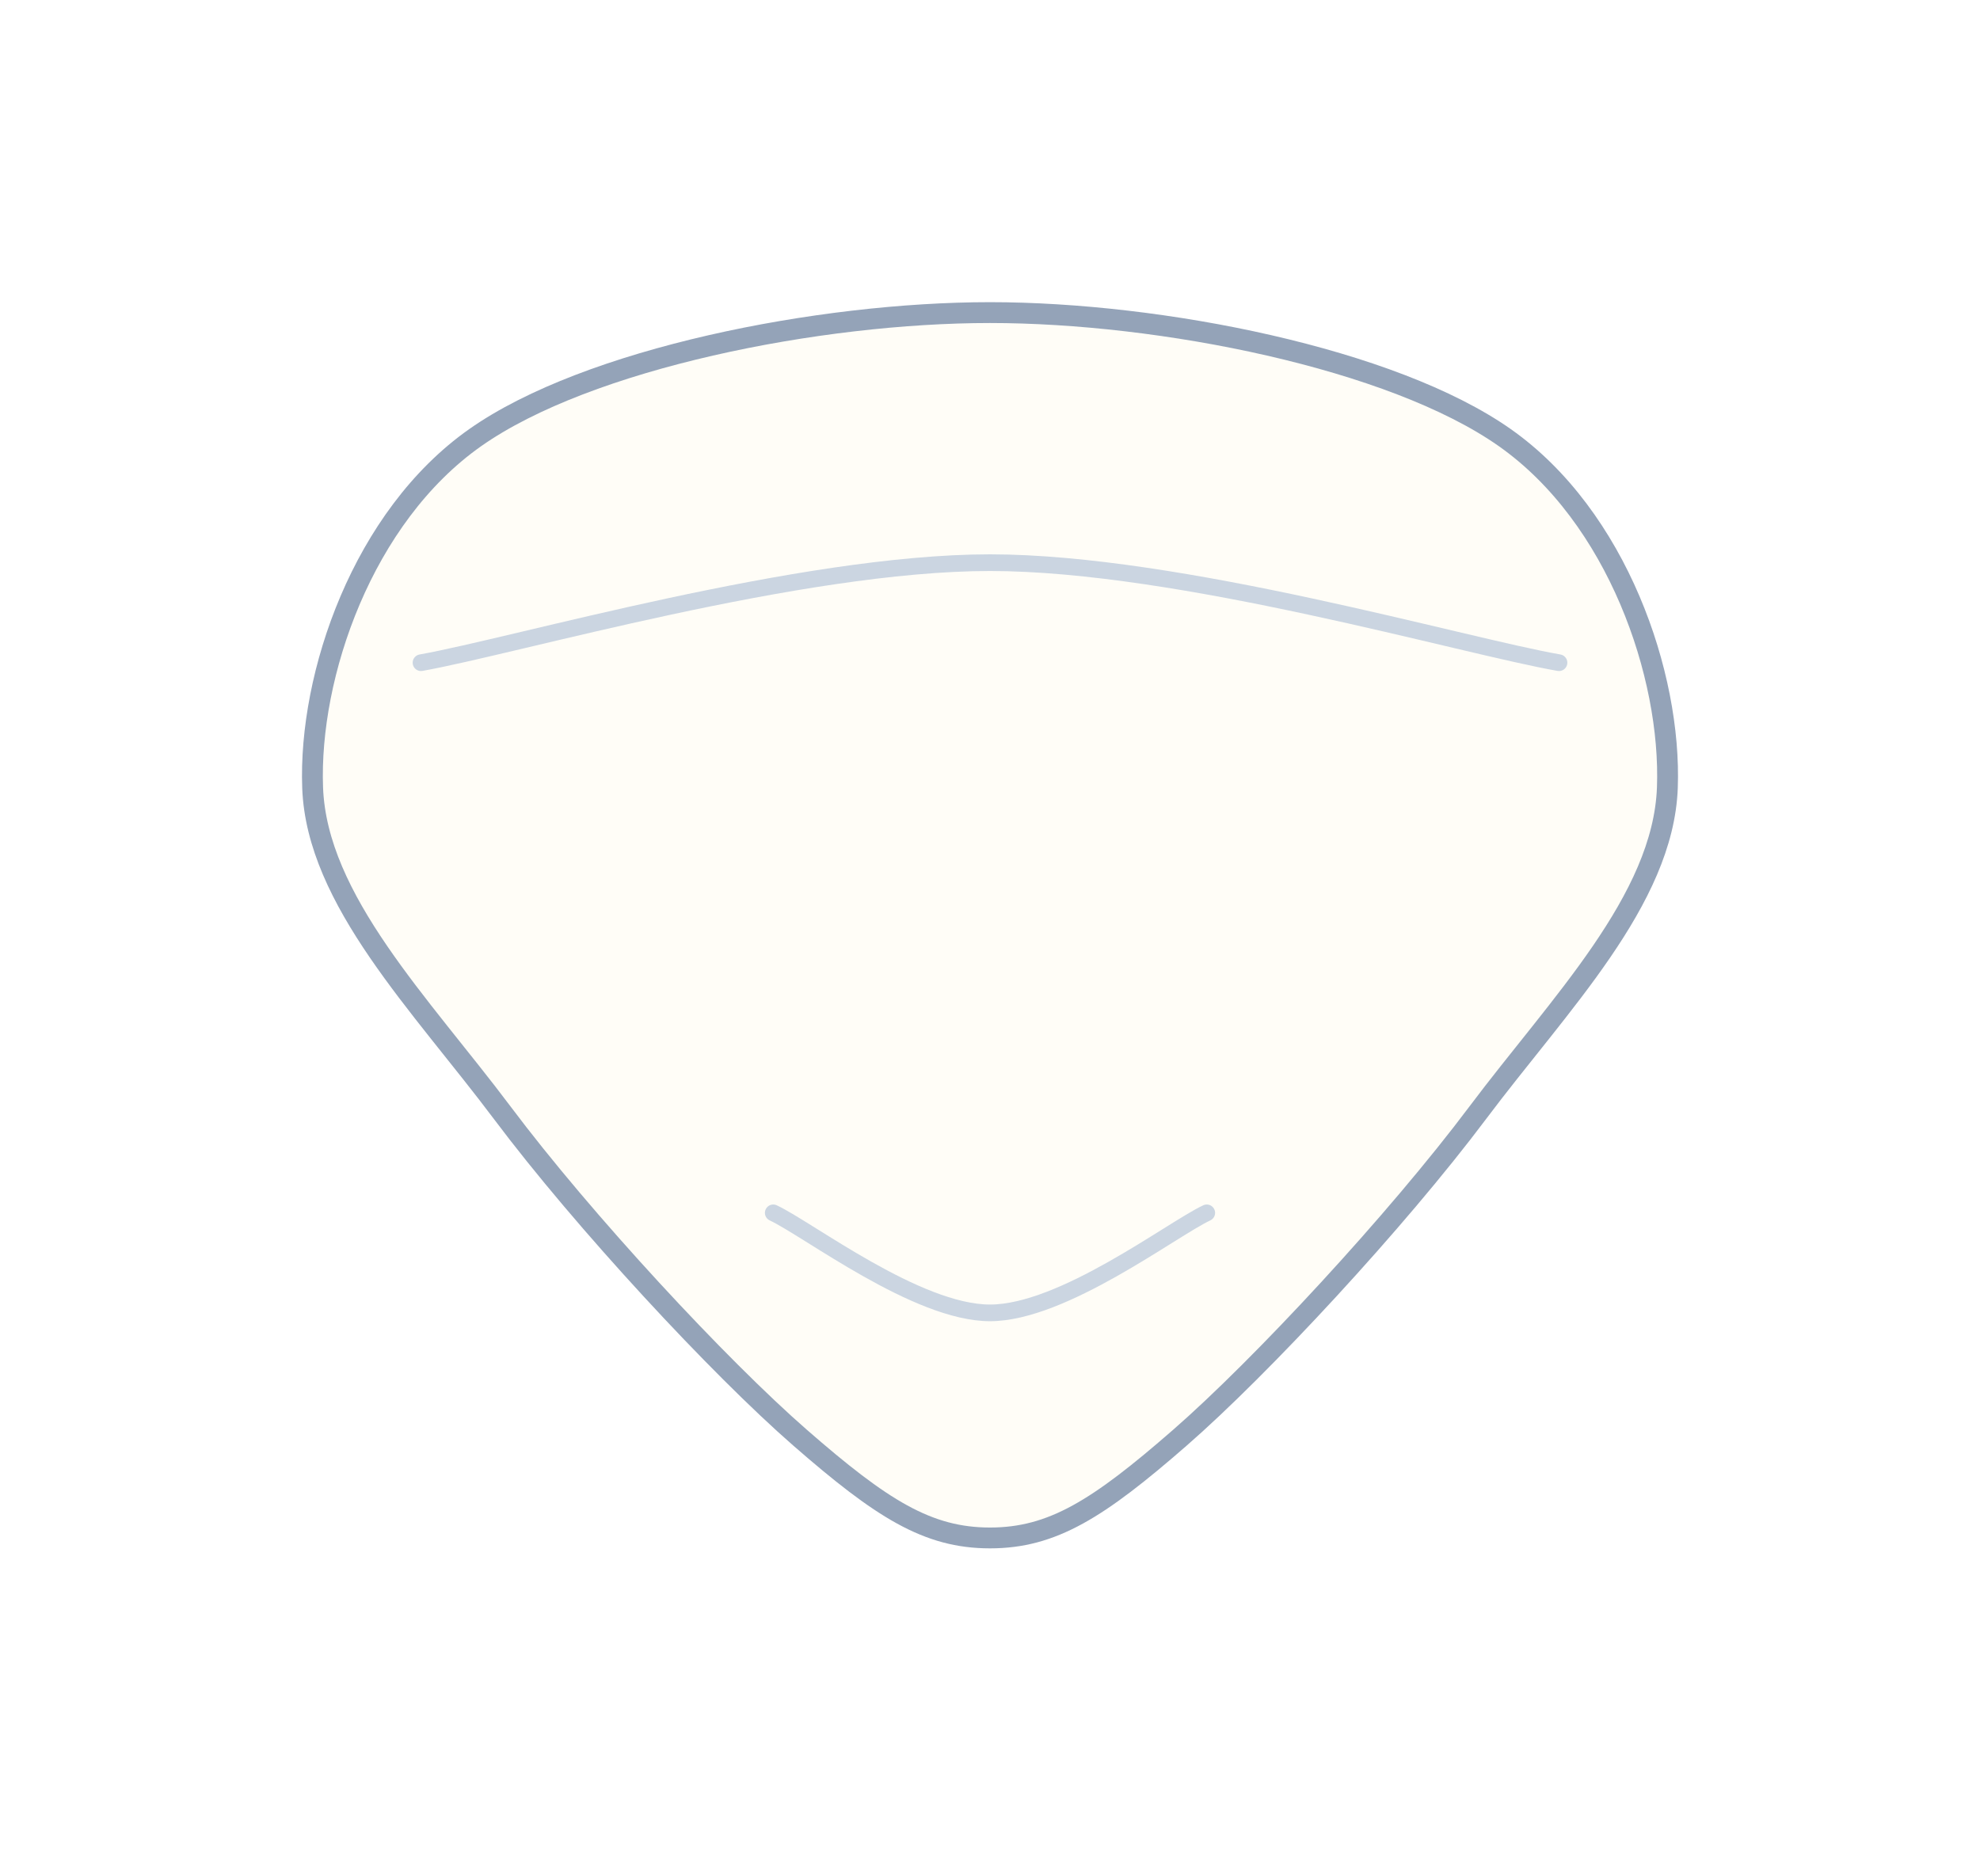
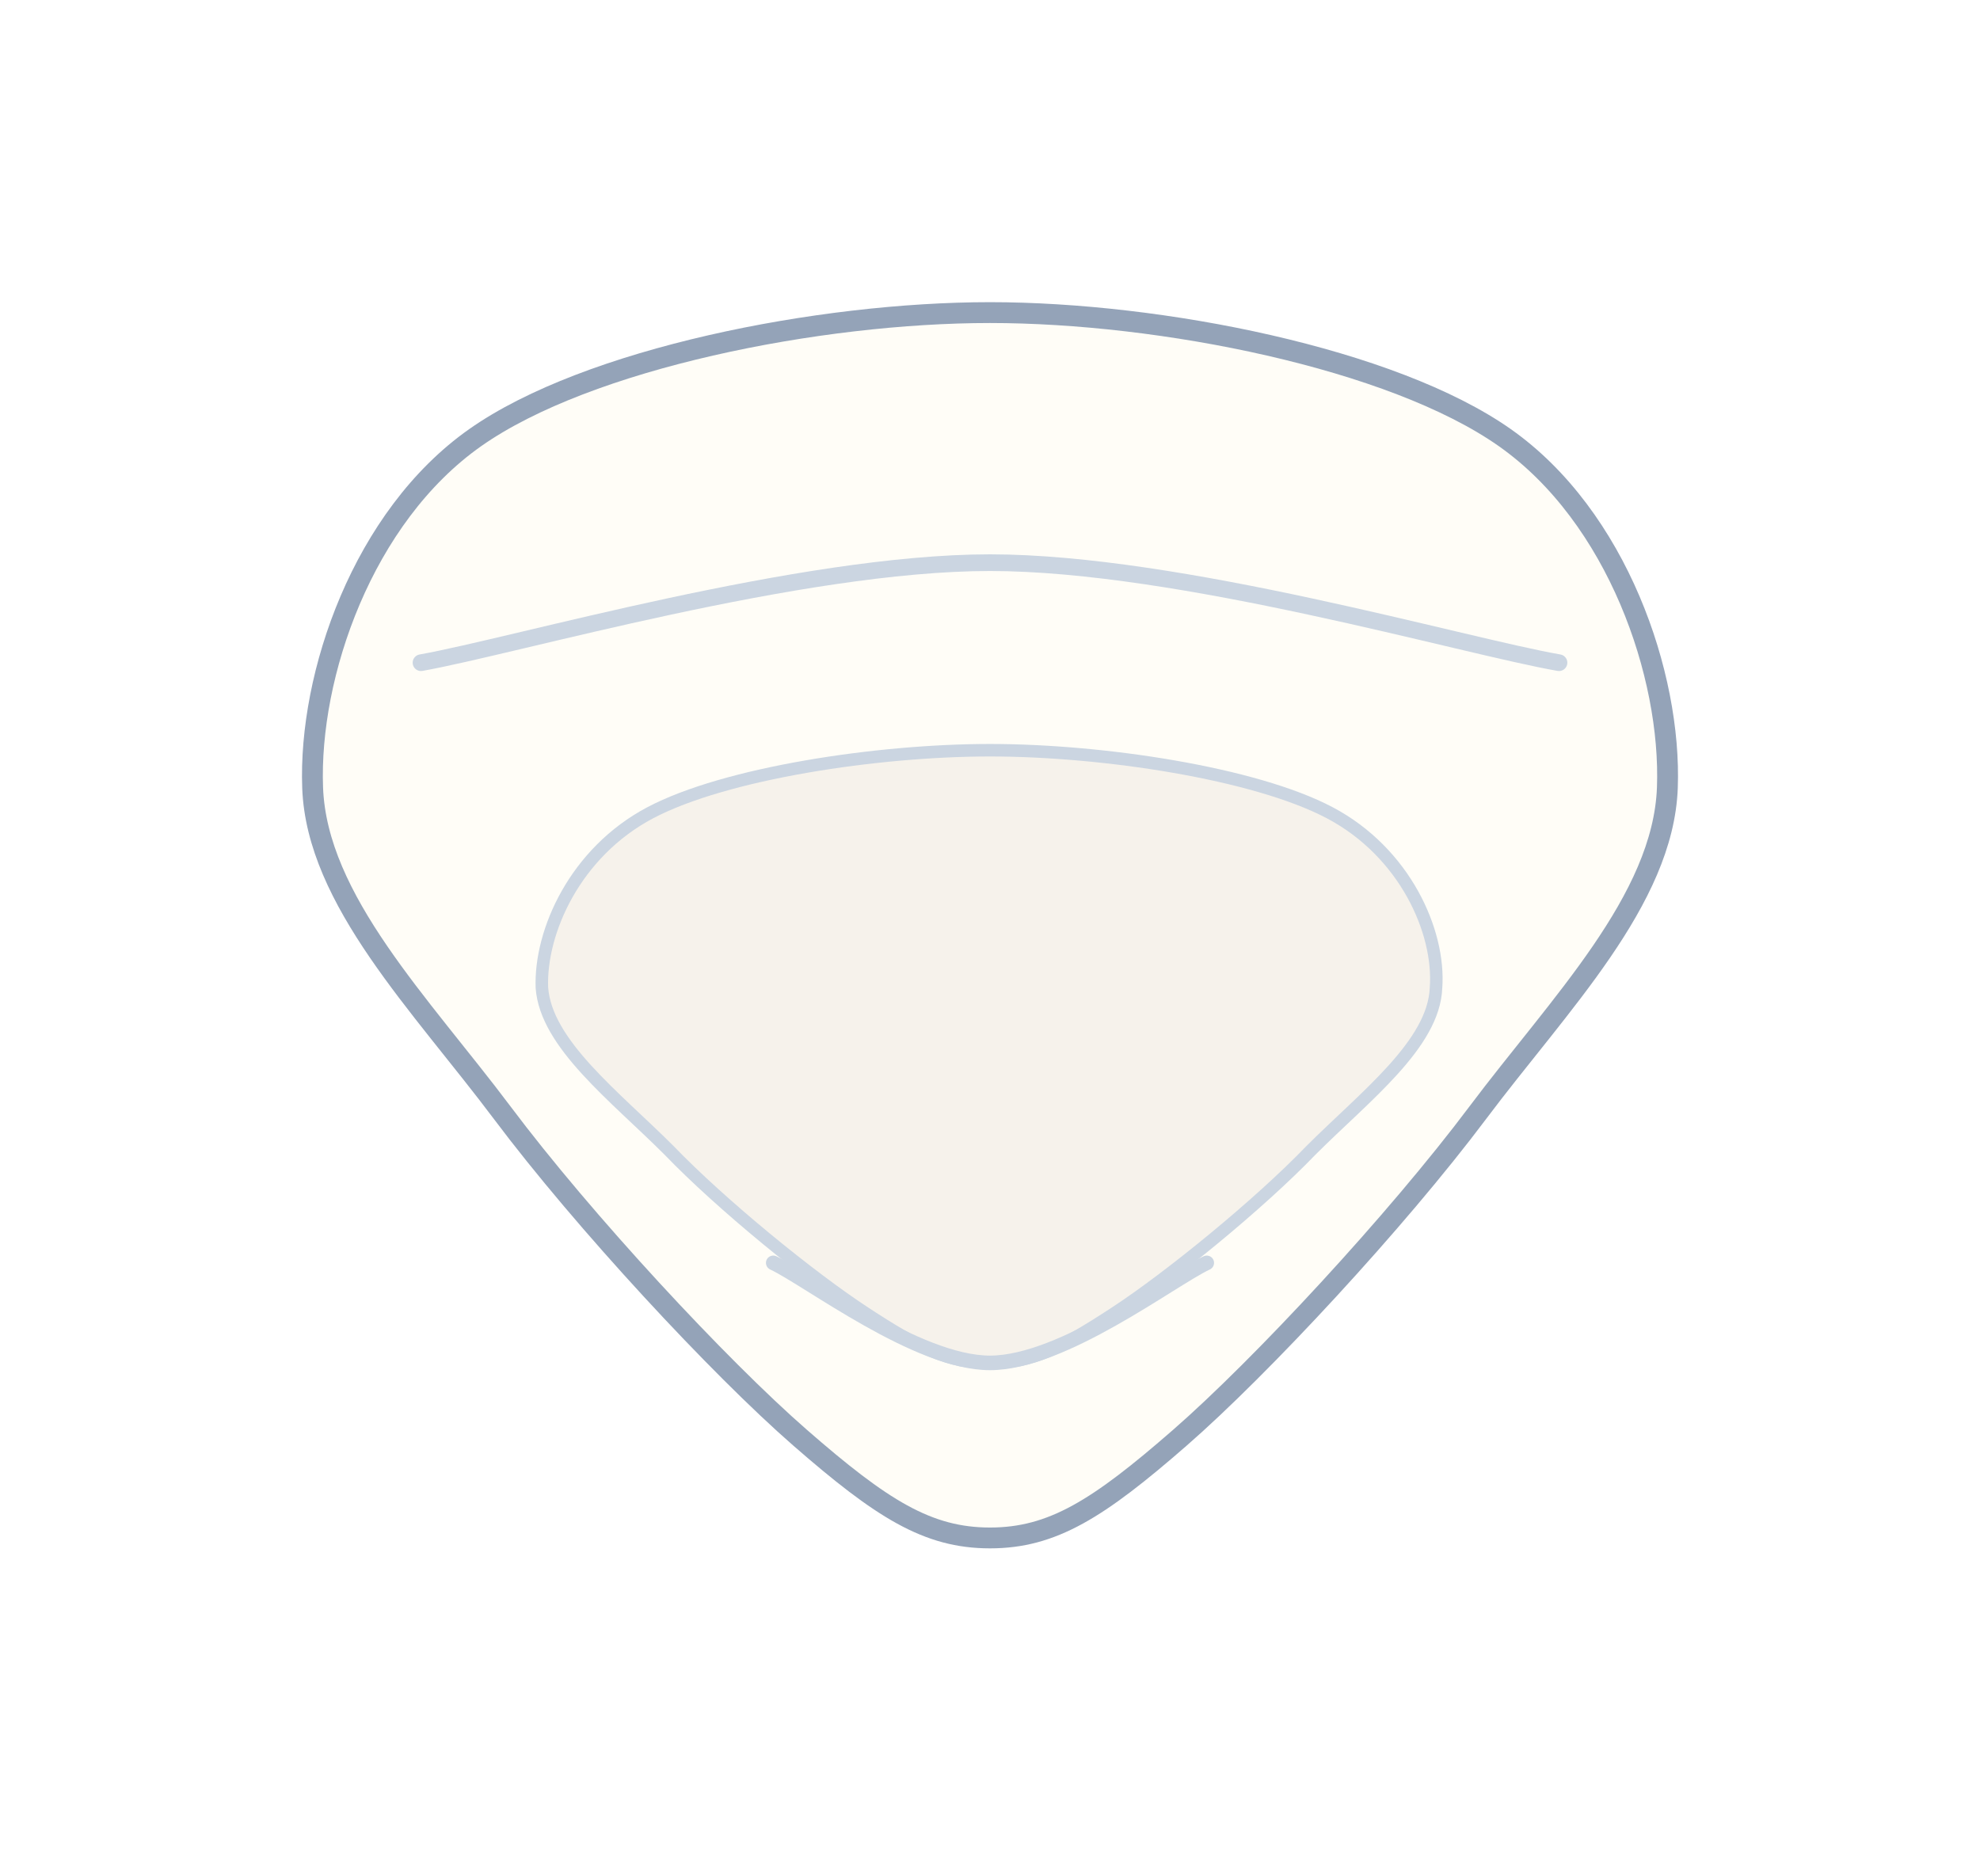
<svg xmlns="http://www.w3.org/2000/svg" viewBox="0 0 114 108" width="114" height="108">
  <g id="tooth-12" data-fdi="12">
    <g transform="matrix(-12 0 0 12 57 54)">
      <path d="M -3.25 -0.72 C -3.27 -1.26 -3.01 -2.02 -2.47 -2.4 C -1.93 -2.78 -0.82 -3 0 -3 C 0.82 -3 1.93 -2.78 2.47 -2.4 C 3.01 -2.02 3.27 -1.26 3.25 -0.72 C 3.23 -0.18 2.73 0.32 2.34 0.84 C 1.95 1.36 1.3 2.06 0.91 2.4 C 0.52 2.74 0.3 2.88 0 2.88 C -0.3 2.88 -0.52 2.74 -0.91 2.4 C -1.3 2.06 -1.95 1.36 -2.34 0.84 C -2.73 0.32 -3.23 -0.18 -3.25 -0.72 Z" fill="#fffdf7" stroke="#94a3b8" stroke-width="1.2" vector-effect="non-scaling-stroke" />
+       <path d="M -2.14 0.24 C -2.16 -0.03 -1.99 -0.41 -1.63 -0.6 C -1.27 -0.79 -0.54 -0.9 0 -0.9 C 0.54 -0.9 1.27 -0.79 1.63 -0.6 C 1.99 -0.41 2.16 -0.03 2.15 0.24 C 2.13 0.51 1.8 0.76 1.54 1.02 C 1.29 1.28 0.86 1.63 0.6 1.8 C 0.34 1.97 0.2 2.04 0 2.04 C -0.2 2.04 -0.34 1.97 -0.6 1.8 C -0.86 1.63 -1.29 1.28 -1.54 1.02 C -1.8 0.76 -2.13 0.51 -2.14 0.24 Z" fill="rgba(120, 96, 60, 0.07)" stroke="#cbd5e1" stroke-width="0.72" vector-effect="non-scaling-stroke" />
+       <path d="M -1.04 1.56 C -0.87 1.64 -0.35 2.04 0 2.04 C 0.35 2.04 0.87 1.64 1.04 1.56" fill="none" stroke="#cbd5e1" stroke-width="0.84" stroke-linecap="round" vector-effect="non-scaling-stroke" />
      <path d="M -2.73 -1.32 C -2.27 -1.4 -0.91 -1.8 0 -1.8 C 0.91 -1.8 2.28 -1.4 2.73 -1.32" fill="none" stroke="#cbd5e1" stroke-width="0.96" stroke-linecap="round" vector-effect="non-scaling-stroke" />
-       <path d="M -1.04 1.32 C -0.87 1.4 -0.35 1.8 0 1.8 C 0.35 1.8 0.87 1.4 1.04 1.32" fill="none" stroke="#cbd5e1" stroke-width="0.96" stroke-linecap="round" vector-effect="non-scaling-stroke" />
    </g>
  </g>
</svg>
